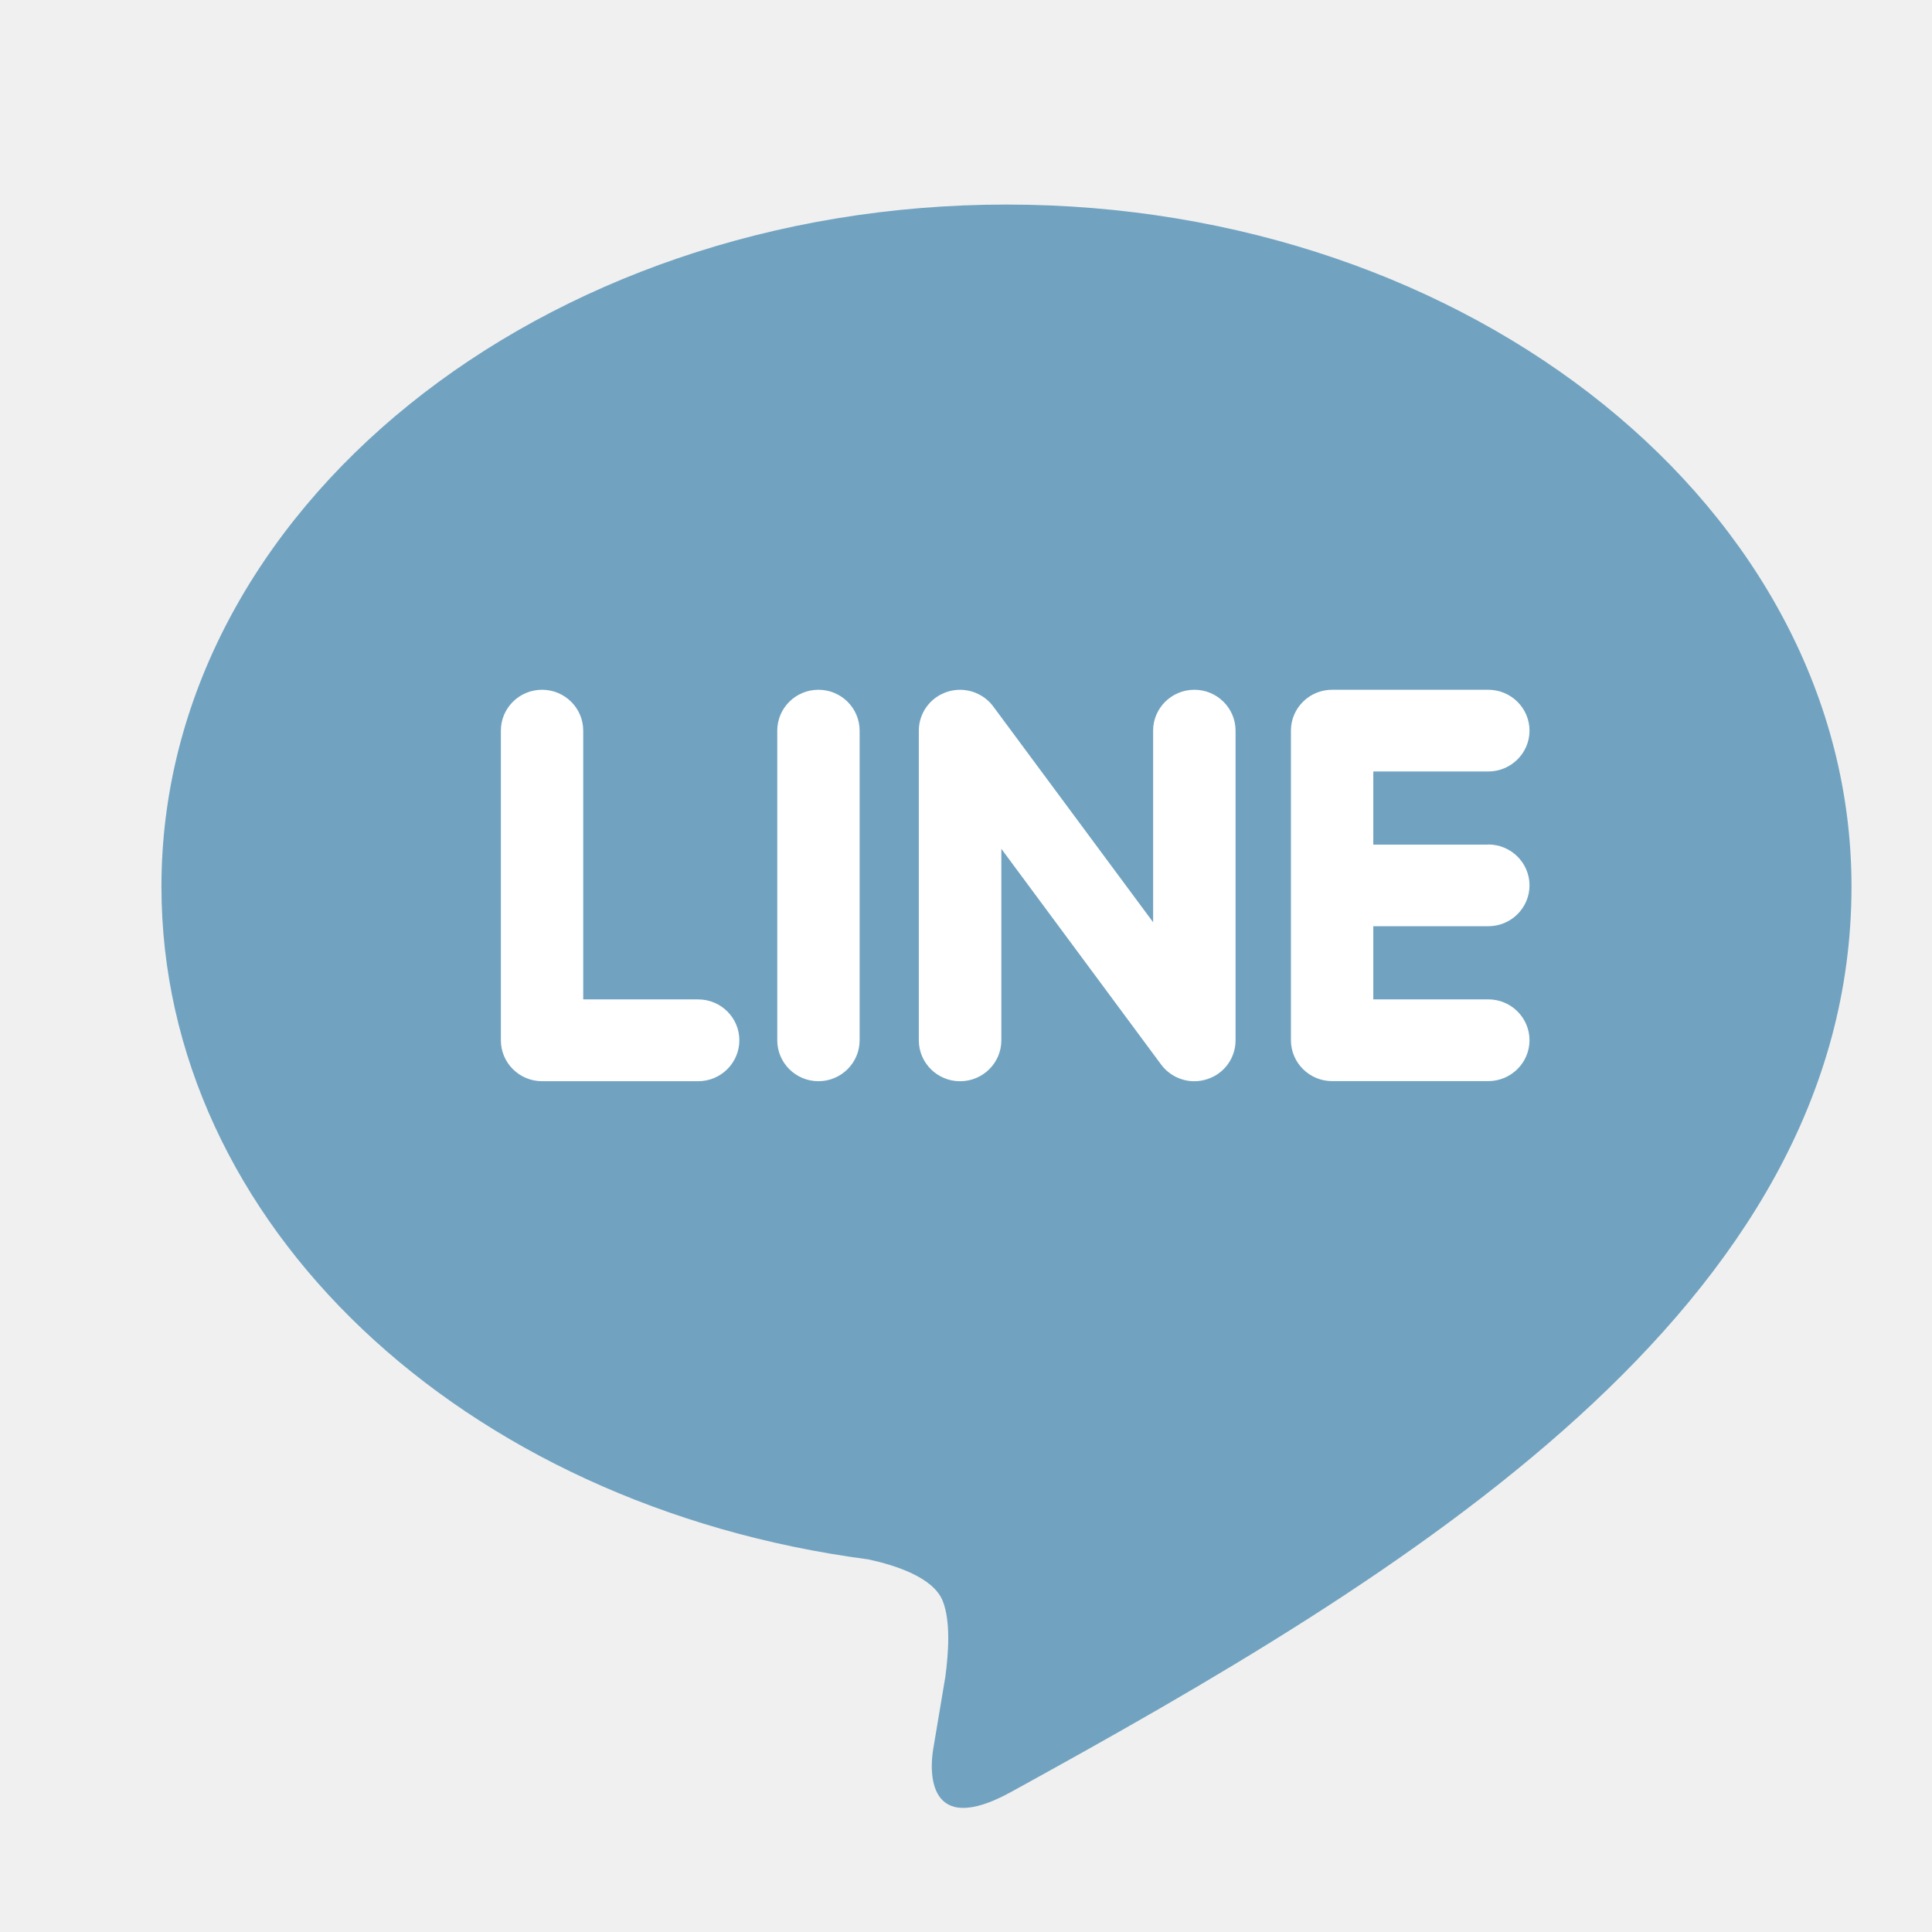
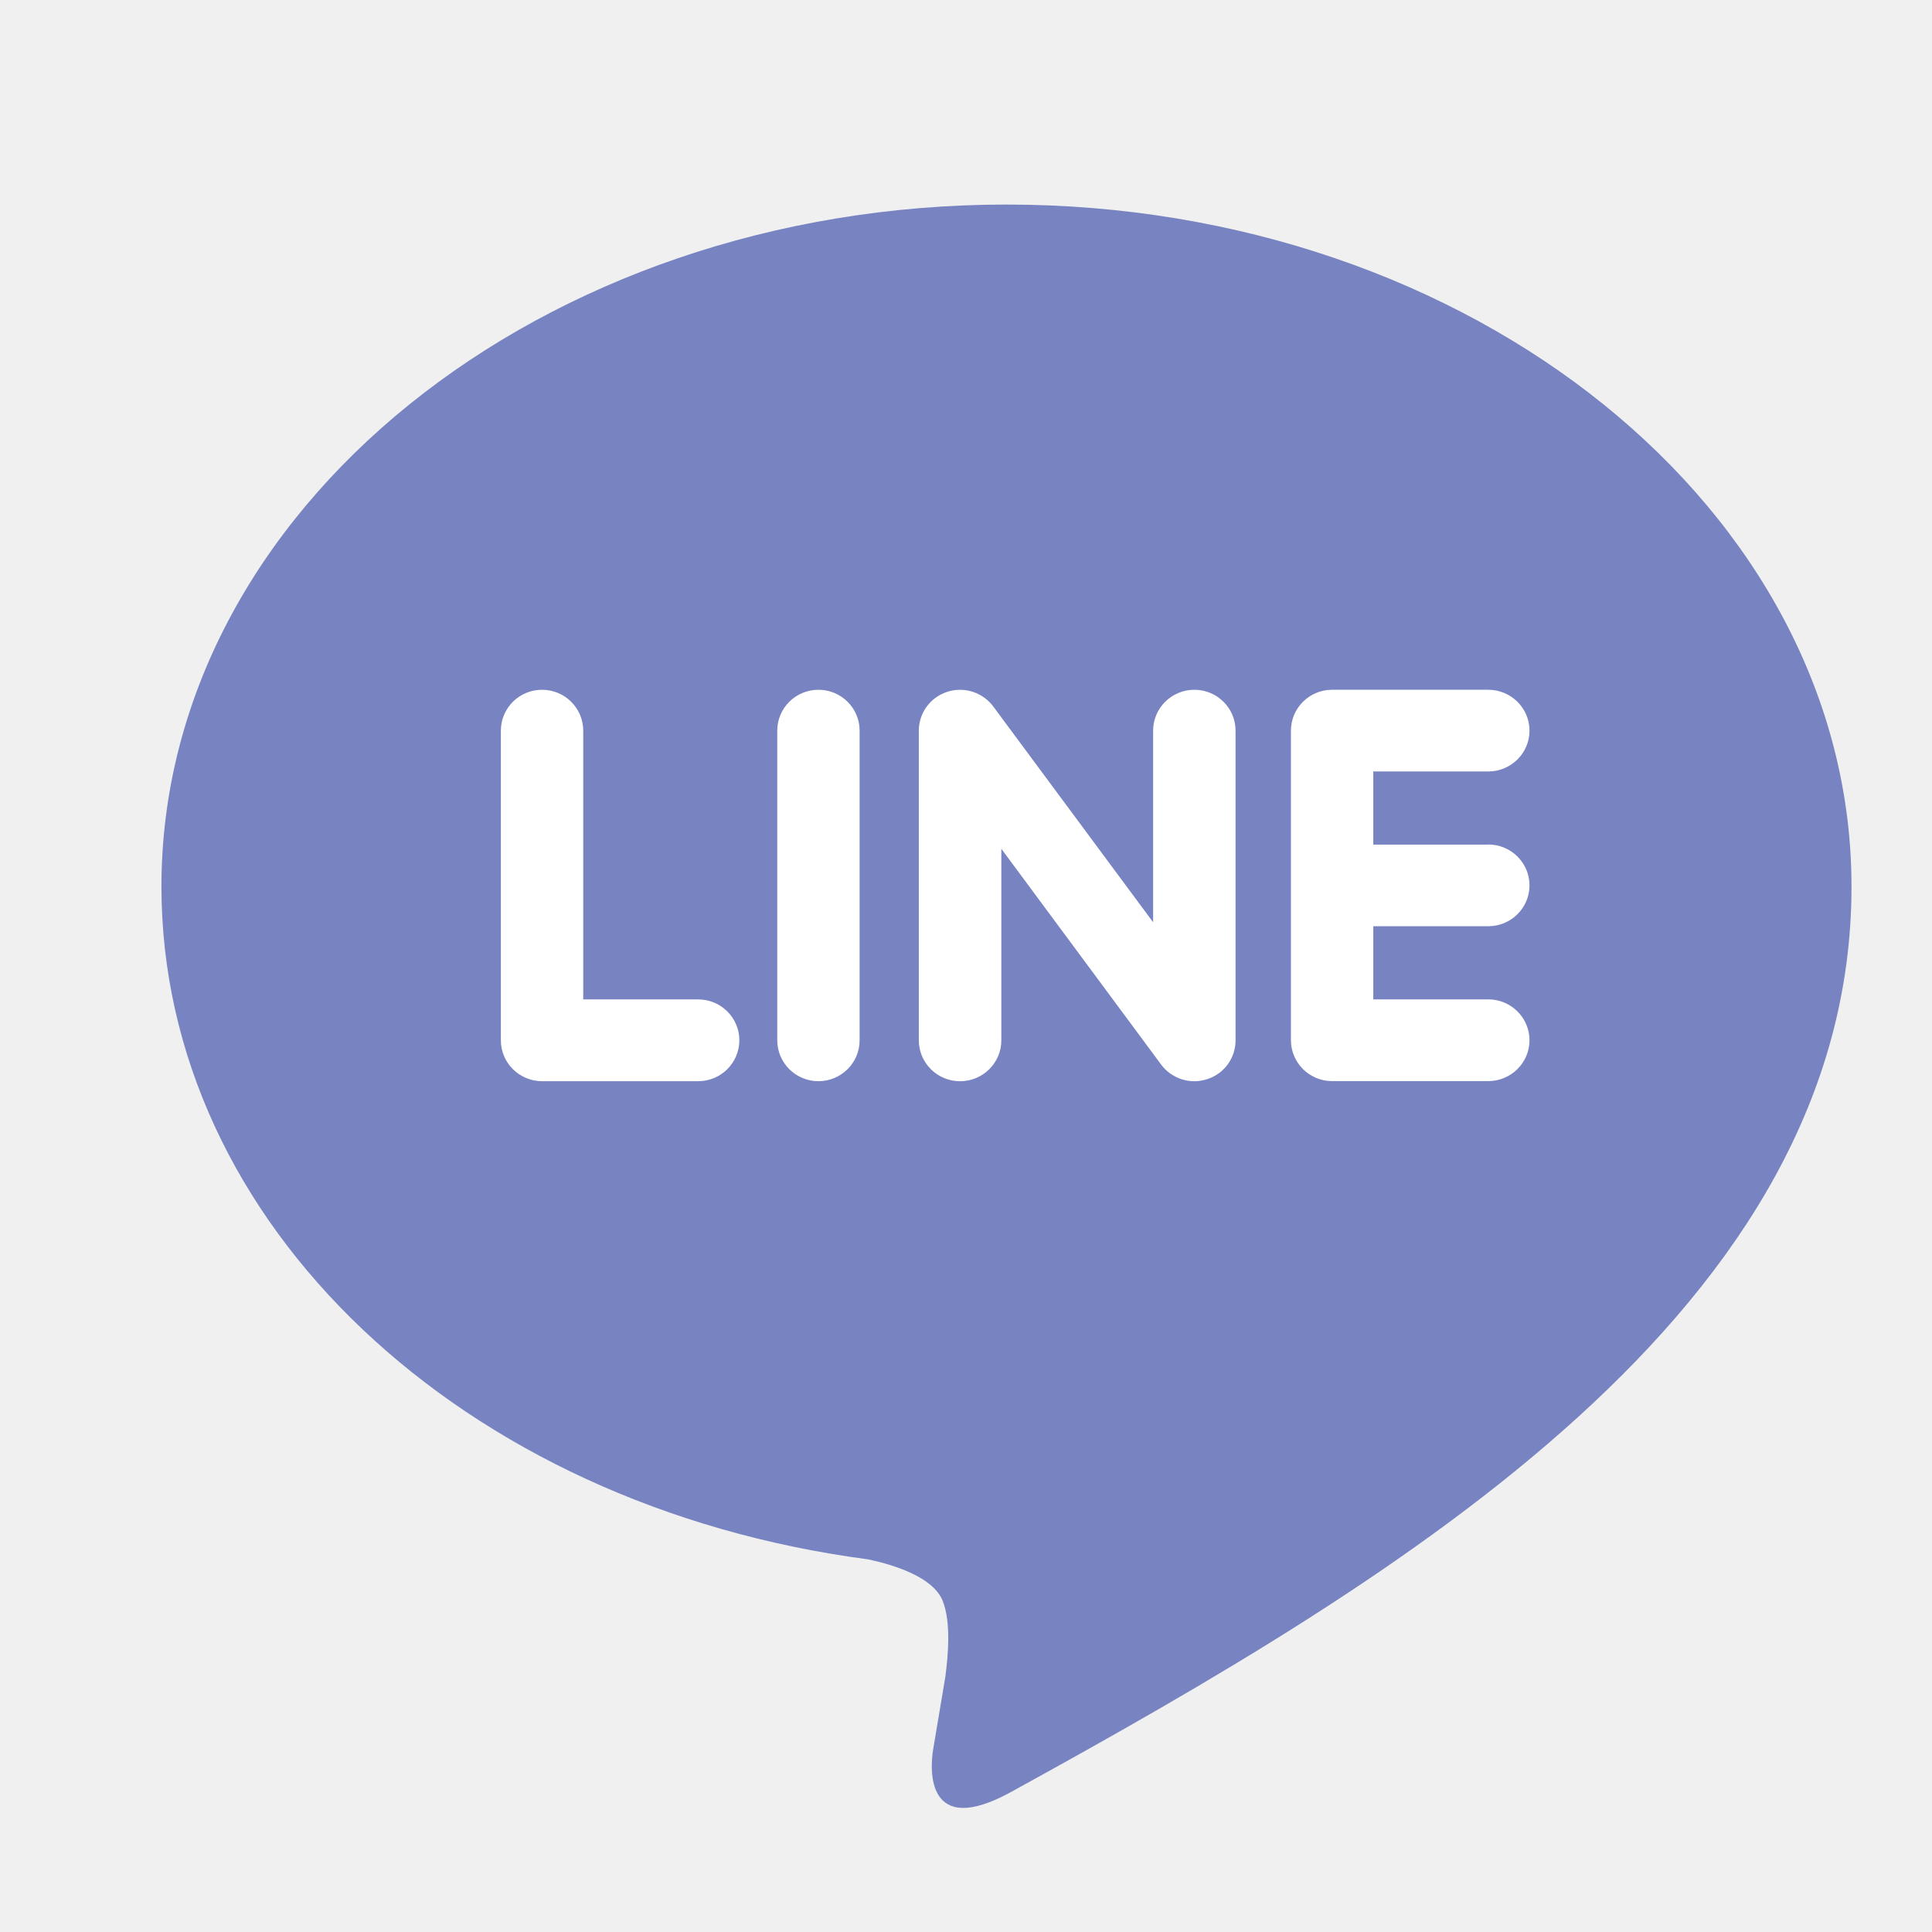
<svg xmlns="http://www.w3.org/2000/svg" viewBox="0 0 48 48" width="144px" height="144px">
-   <path fill="#71a3c1" d="M25.12,44.521c-2.114,1.162-2.024-0.549-1.933-1.076c0.054-0.314,0.3-1.787,0.3-1.787c0.07-0.534,0.144-1.36-0.067-1.887 c-0.235-0.58-1.166-0.882-1.85-1.029C11.48,37.415,4.011,30.4,4.011,22.025c0-9.342,9.42-16.943,20.995-16.943S46,12.683,46,22.025 C46,32.517,34.872,39.159,25.12,44.521z" />
+   <path fill="#7883c1" d="M25.12,44.521c-2.114,1.162-2.024-0.549-1.933-1.076c0.054-0.314,0.3-1.787,0.3-1.787c0.07-0.534,0.144-1.36-0.067-1.887 c-0.235-0.58-1.166-0.882-1.85-1.029C11.48,37.415,4.011,30.4,4.011,22.025c0-9.342,9.42-16.943,20.995-16.943S46,12.683,46,22.025 C46,32.517,34.872,39.159,25.12,44.521z" />
  <path fill="#FFFFFF" d="M18.369,25.845c0-0.56-0.459-1.015-1.023-1.015h-2.856v-6.678 c0-0.56-0.459-1.015-1.023-1.015c-0.565,0-1.023,0.455-1.023,1.015v7.694c0,0.561,0.459,1.016,1.023,1.016h3.879 C17.91,26.863,18.369,26.406,18.369,25.845z M21.357,18.152c0-0.56-0.459-1.015-1.023-1.015c-0.565,0-1.023,0.455-1.023,1.015 v7.694c0,0.561,0.459,1.016,1.023,1.016c0.565,0,1.023-0.456,1.023-1.016V18.152z M30.697,18.152c0-0.56-0.459-1.015-1.023-1.015 c-0.565,0-1.025,0.455-1.025,1.015v4.761l-3.978-5.369c-0.192-0.254-0.499-0.406-0.818-0.406c-0.11,0-0.219,0.016-0.325,0.052 c-0.419,0.139-0.7,0.526-0.7,0.963v7.694c0,0.561,0.46,1.016,1.025,1.016c0.566,0,1.025-0.456,1.025-1.016v-4.759l3.976,5.369 c0.192,0.254,0.498,0.406,0.818,0.406c0.109,0,0.219-0.018,0.325-0.053c0.42-0.137,0.7-0.524,0.7-0.963V18.152z M36.975,20.984 h-2.856v-1.817h2.856c0.566,0,1.025-0.455,1.025-1.015c0-0.56-0.46-1.015-1.025-1.015h-3.879c-0.565,0-1.023,0.455-1.023,1.015 c0,0.001,0,0.001,0,0.003v3.842v0.001c0,0,0,0,0,0.001v3.845c0,0.561,0.46,1.016,1.023,1.016h3.879 c0.565,0,1.025-0.456,1.025-1.016c0-0.56-0.46-1.015-1.025-1.015h-2.856v-1.817h2.856c0.566,0,1.025-0.455,1.025-1.015 c0-0.561-0.46-1.016-1.025-1.016V20.984z" />
</svg>
